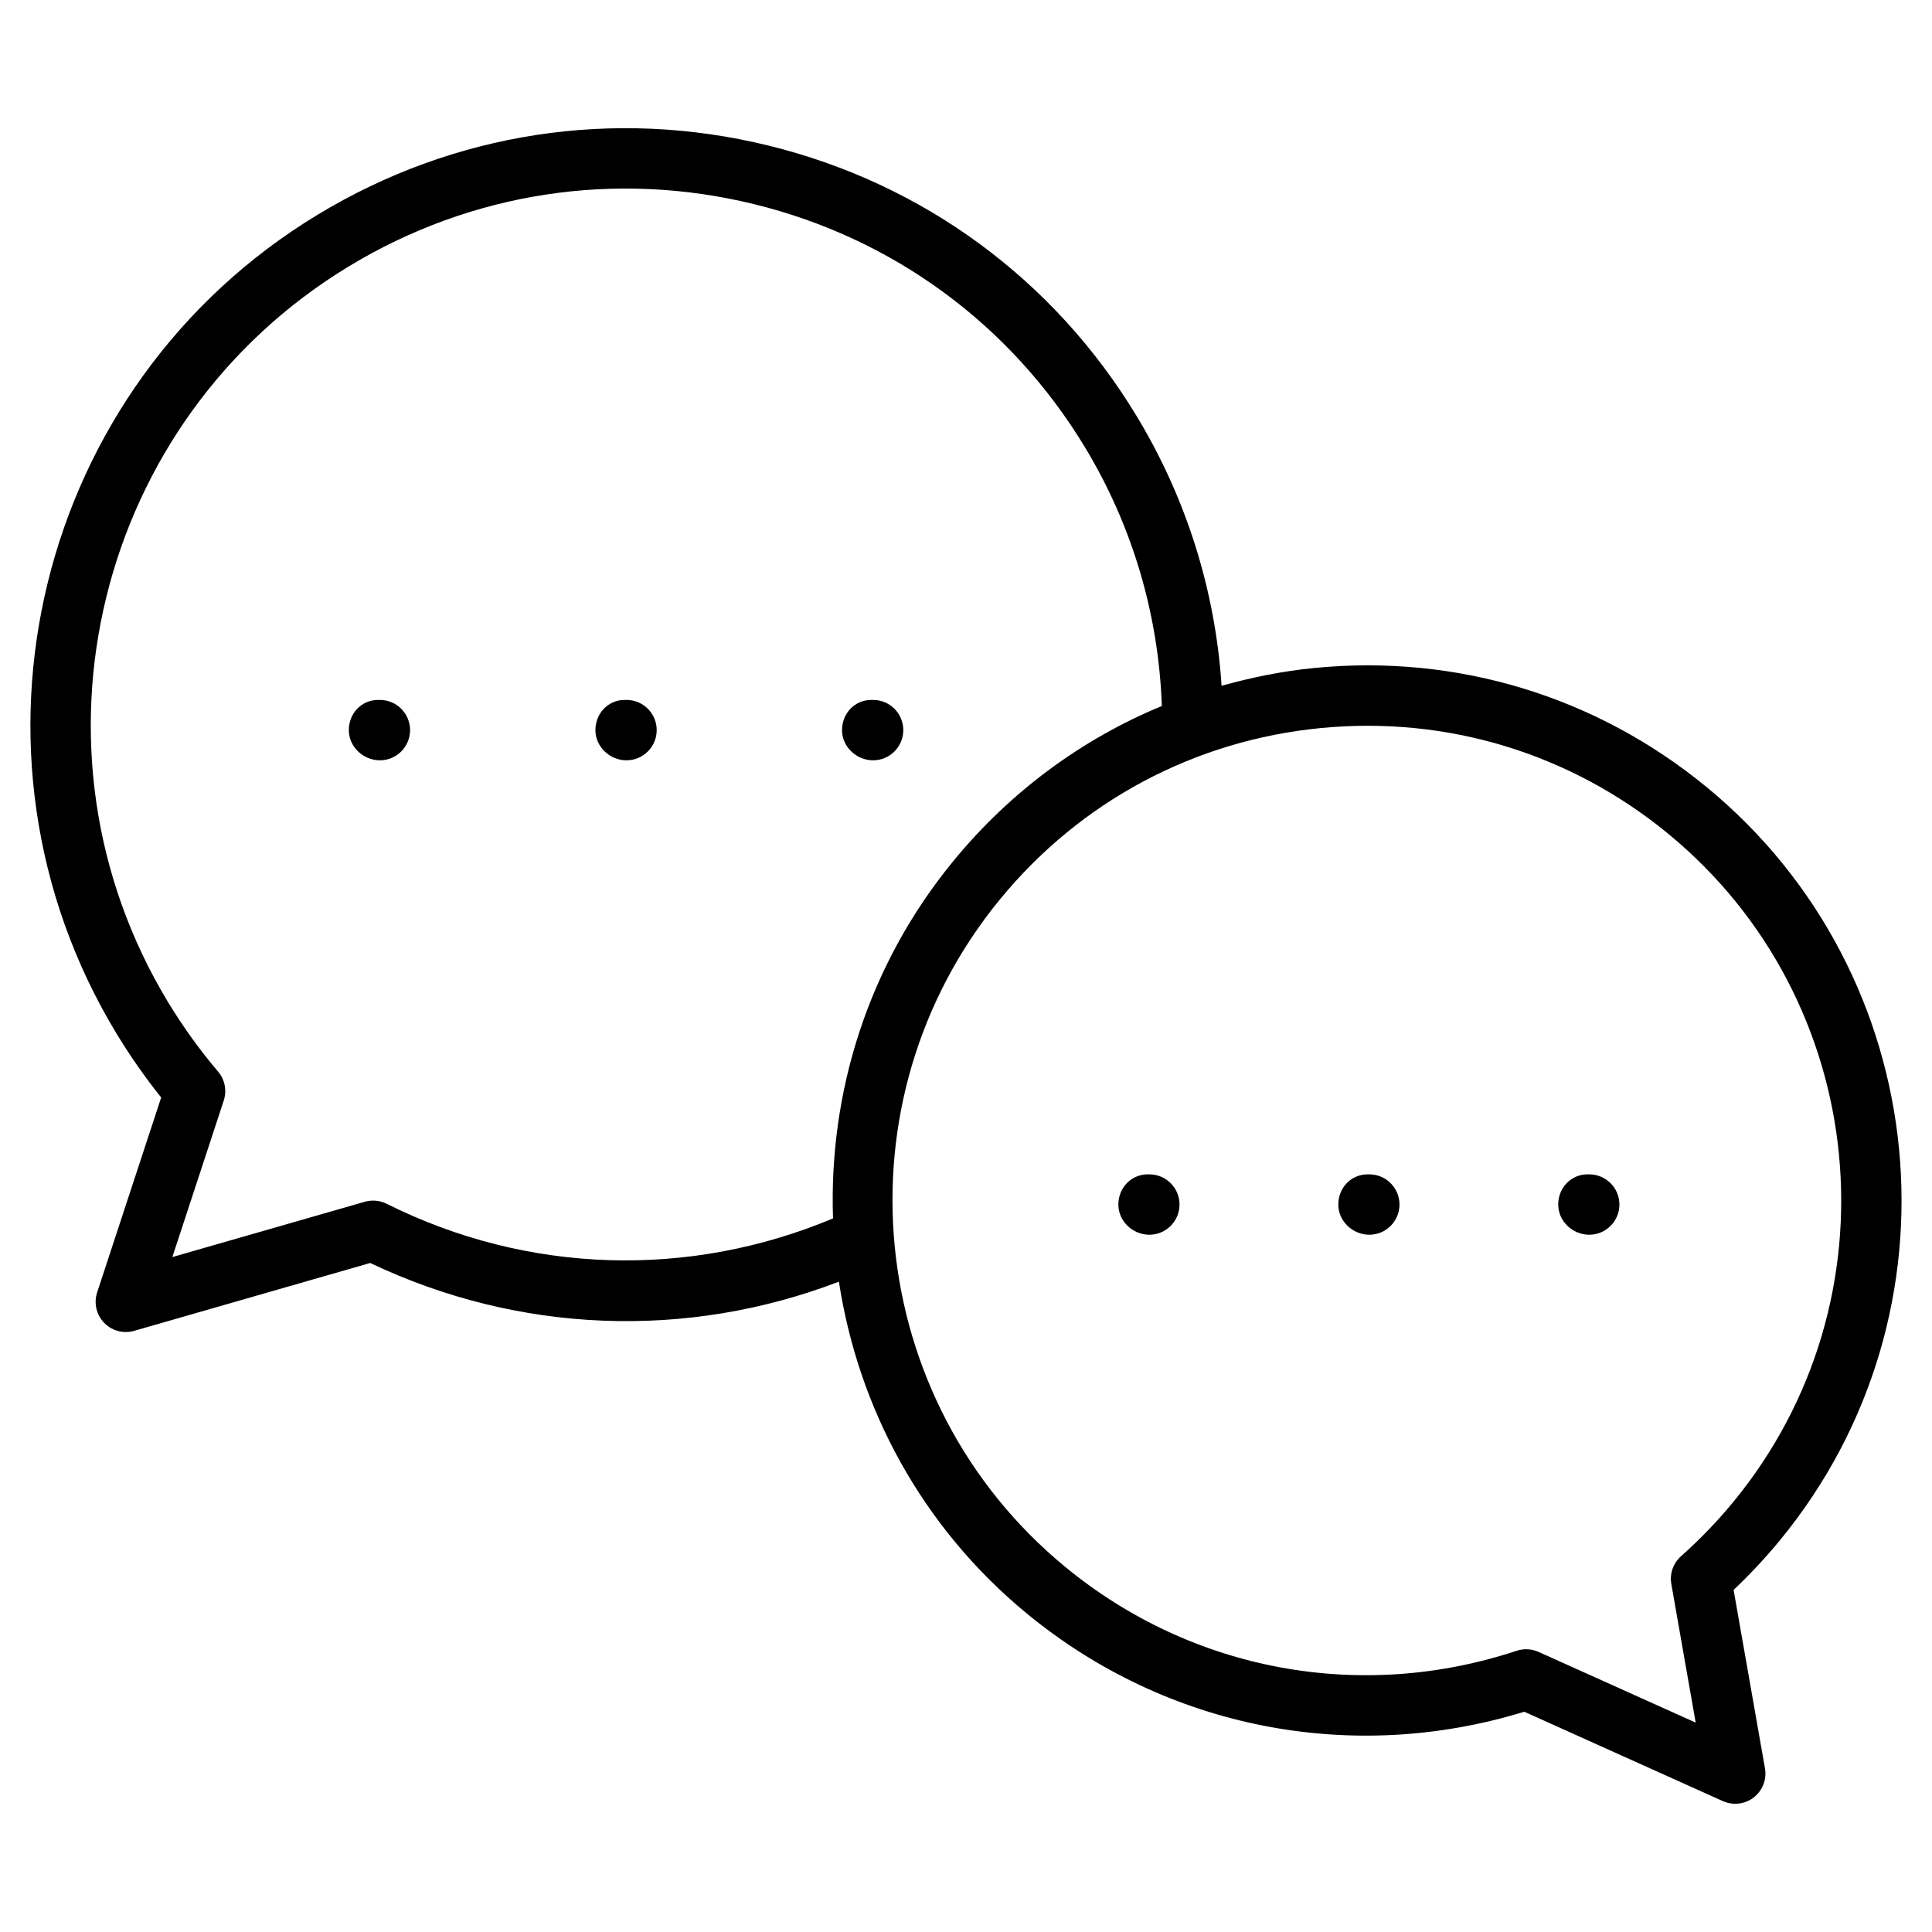
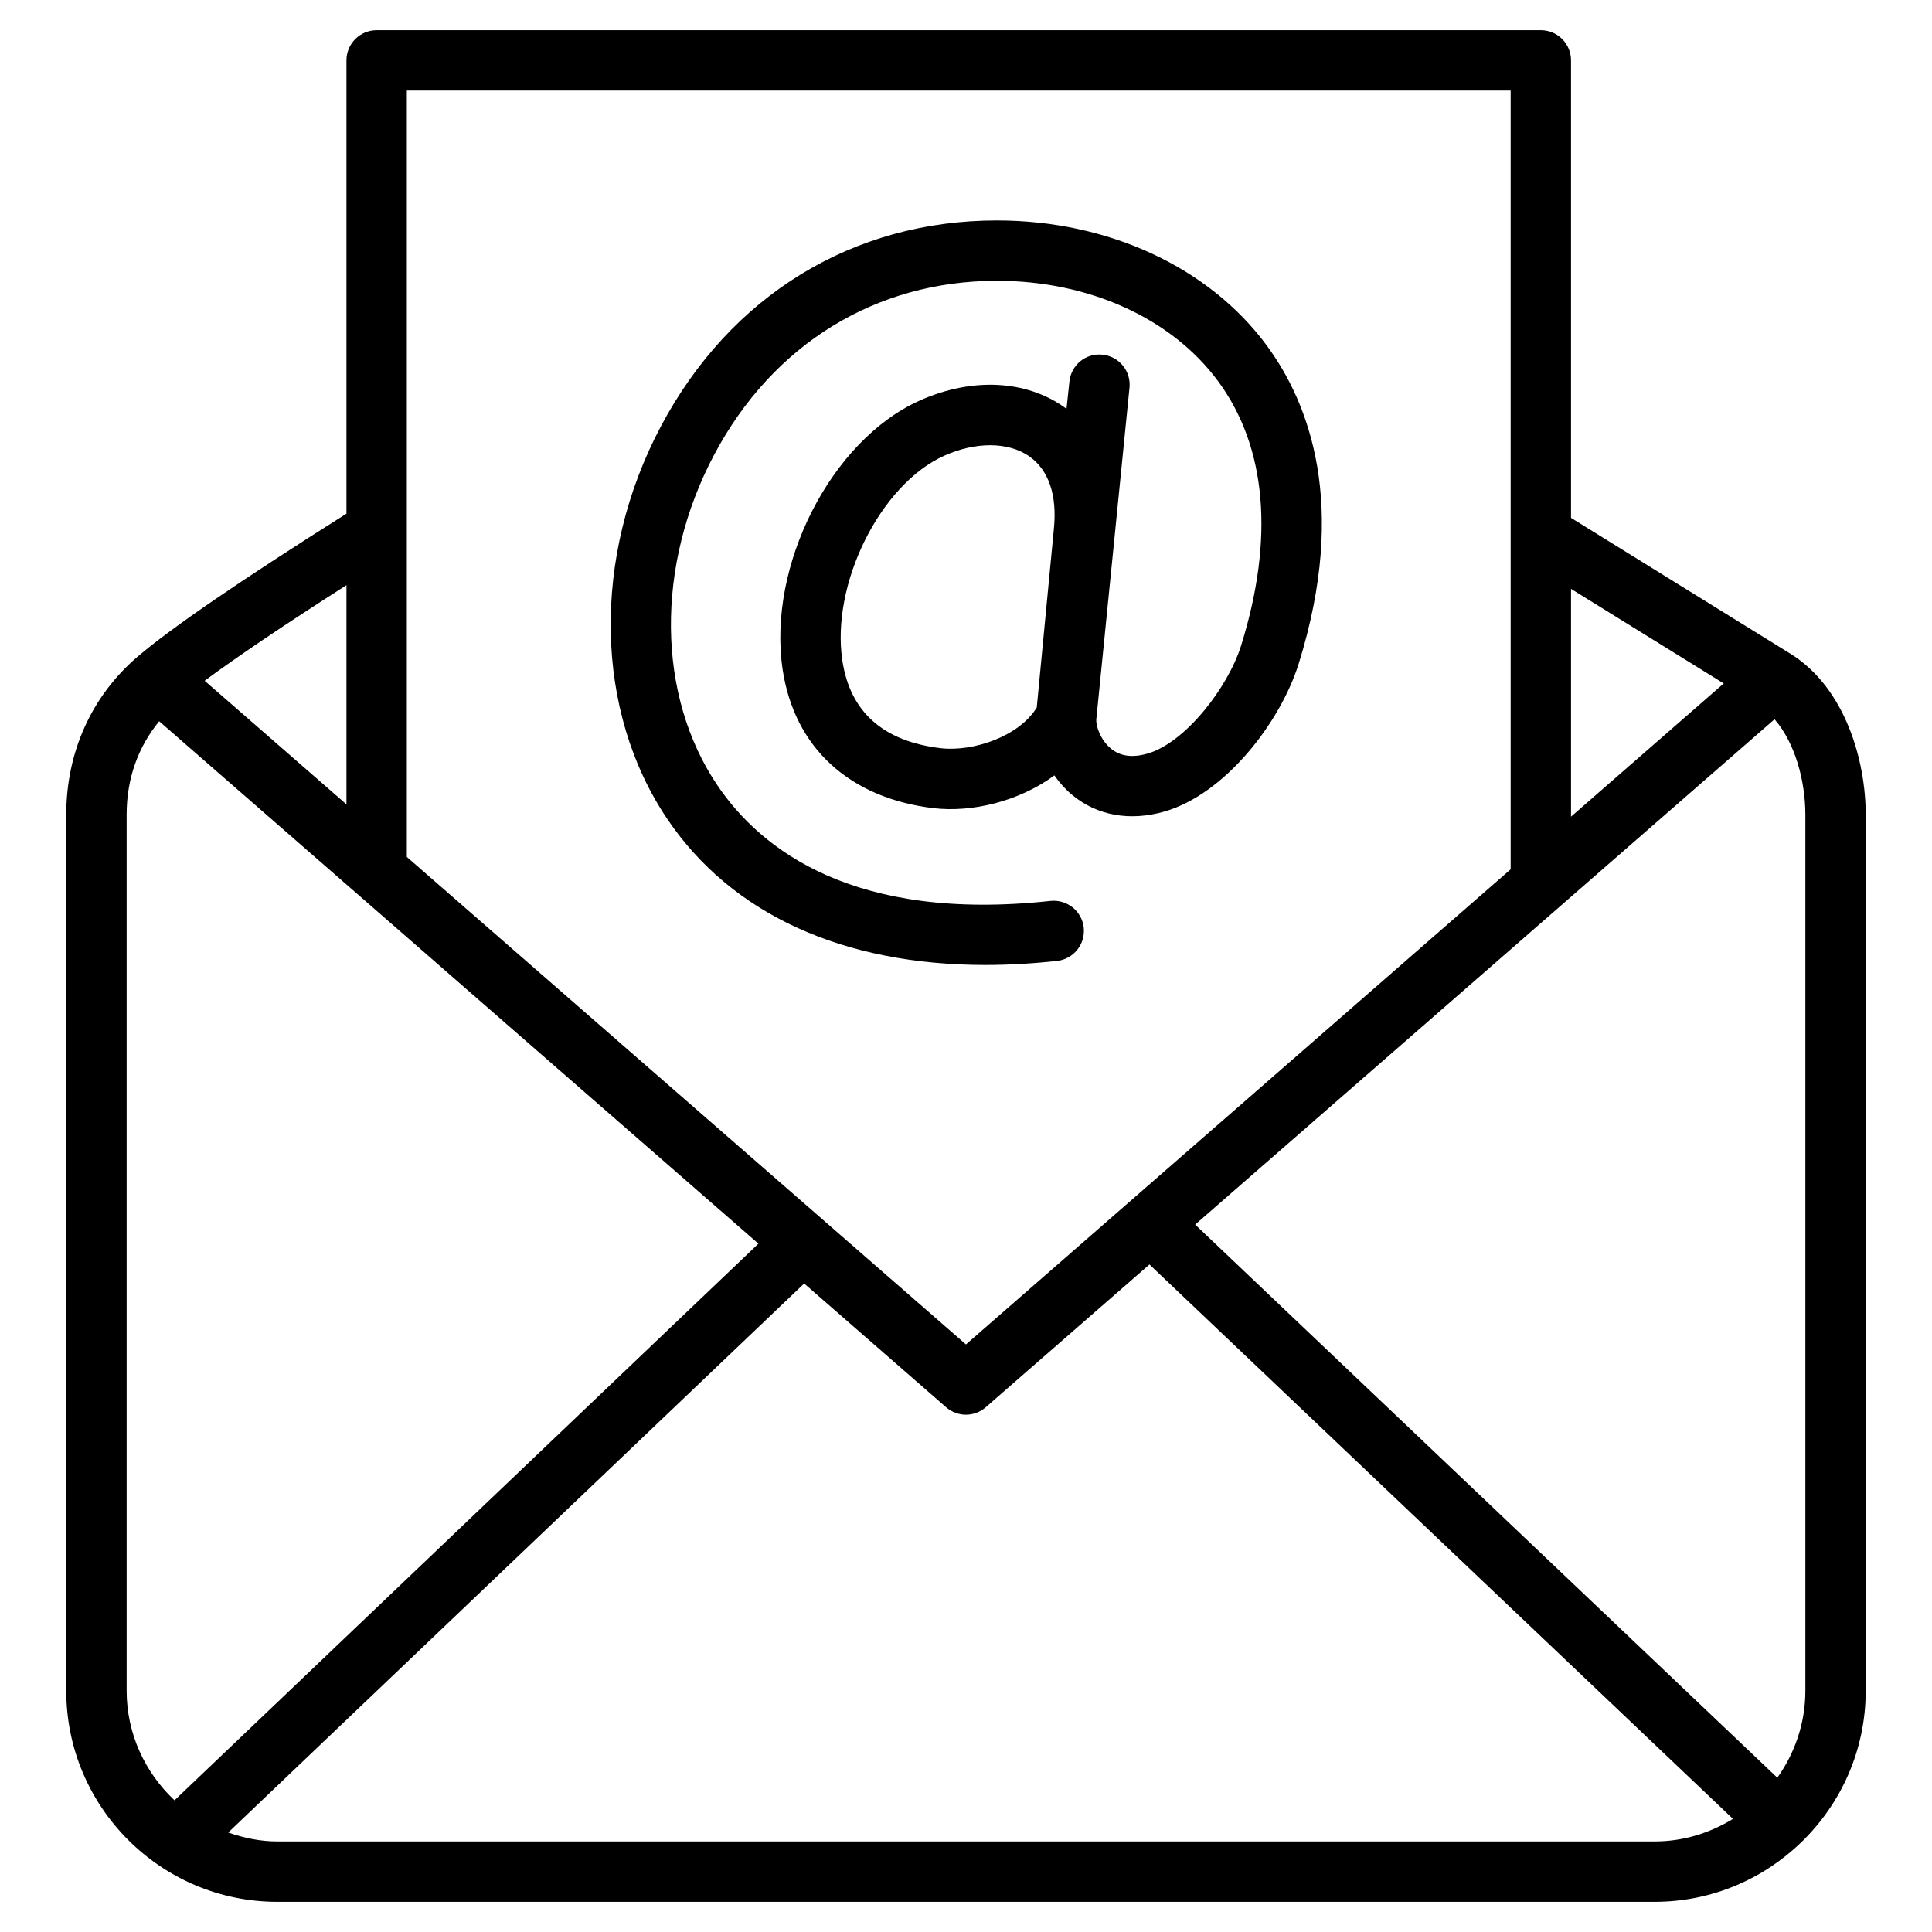
<svg xmlns="http://www.w3.org/2000/svg" fill="#000000" width="800px" height="800px" viewBox="0 0 64 64" version="1.1" xml:space="preserve">
  <g id="_x32_5_attachment" />
  <g id="_x32_4_office" />
  <g id="_x32_3_pin" />
  <g id="_x32_2_business_card" />
  <g id="_x32_1_form" />
  <g id="_x32_0_headset" />
  <g id="_x31_9_video_call" />
  <g id="_x31_8_letter_box" />
  <g id="_x31_7_papperplane" />
  <g id="_x31_6_laptop" />
  <g id="_x31_5_connection" />
  <g id="_x31_4_phonebook" />
  <g id="_x31_3_classic_telephone" />
  <g id="_x31_2_sending_mail" />
  <g id="_x31_1_man_talking" />
  <g id="_x31_0_date" />
  <g id="_x30_9_review" />
-   <g id="_x30_8_email" />
+   <g id="_x30_8_email">
+     <g>
+       <g>
+         <path d="M35.014,31.832c0.549-0.06,0.945-0.553,0.886-1.102c-0.06-0.549-0.552-0.943-1.103-0.886     c-6.493,0.704-9.581-1.688-11.026-3.82c-2.019-2.98-2.064-7.282-0.114-10.959     c1.943-3.663,5.356-5.763,9.366-5.763c0.001,0,0.002,0,0.003,0c3.055,0,5.795,1.246,7.33,3.333     c1.602,2.176,1.863,5.201,0.758,8.748c-0.434,1.392-1.849,3.218-3.094,3.578     c-0.508,0.148-0.909,0.094-1.224-0.167c-0.362-0.301-0.492-0.769-0.481-0.954     c0.002-0.012,0.003-0.022,0.004-0.034l1.096-10.956c0.059-0.549-0.339-1.042-0.888-1.1     c-0.559-0.061-1.042,0.339-1.101,0.888l-0.097,0.909c-0.018-0.013-0.032-0.029-0.05-0.041     c-1.281-0.921-3.077-1.011-4.805-0.24c-2.942,1.312-5.067,5.48-4.547,8.92c0.39,2.58,2.209,4.251,4.992,4.585     c1.277,0.152,2.845-0.225,4.008-1.085c0.169,0.243,0.368,0.463,0.591,0.648     c0.824,0.684,1.909,0.879,3.057,0.549c2.009-0.581,3.839-2.95,4.448-4.905     c1.645-5.279,0.333-8.64-1.057-10.528c-1.911-2.597-5.254-4.147-8.941-4.147c-0.001,0-0.002,0-0.003,0     c-4.774,0-8.832,2.488-11.132,6.825c-2.293,4.323-2.205,9.433,0.226,13.019     c2.133,3.147,5.823,4.819,10.533,4.819C33.411,31.965,34.2,31.921,35.014,31.832z M34.913,17.496l-0.569,5.941     c-0.581,0.955-2.106,1.475-3.188,1.347c-1.901-0.228-2.995-1.203-3.251-2.897     c-0.385-2.545,1.259-5.848,3.384-6.795c0.514-0.229,1.033-0.343,1.511-0.343c0.503,0,0.96,0.127,1.312,0.38     C34.741,15.582,35.018,16.4,34.913,17.496z" />
+         <path d="M59.306,21.653l-7.264-4.498V2c0-0.552-0.447-1-1-1H12.477c-0.552,0-1,0.448-1,1v15.016     c-3.471,2.188-5.806,3.785-6.917,4.735c-1.525,1.304-2.365,3.163-2.365,5.233v29.025     C2.195,59.864,5.332,63,9.186,63h45.628c1.884,0,3.592-0.752,4.851-1.968c0.002-0.002,0.005-0.003,0.008-0.005     c0.001-0.001,0.001-0.003,0.002-0.004c1.311-1.272,2.129-3.047,2.129-5.014V26.984     C61.805,25.239,61.15,22.796,59.306,21.653z M52.042,19.507l5.059,3.133l-5.059,4.413V19.507z M58.784,23.826     c0.696,0.8,1.021,2.077,1.021,3.158v29.025c0,1.075-0.349,2.065-0.929,2.88L39.591,40.566L58.784,23.826z      M13.477,3H50.042v25.797L31.998,44.536l-18.521-16.148V3z M11.477,19.384v7.262L6.779,22.551     C7.835,21.767,9.421,20.698,11.477,19.384z M4.195,56.009V26.984c0-1.193,0.38-2.24,1.078-3.092l19.851,17.306     L5.781,59.638C4.811,58.726,4.195,57.442,4.195,56.009z M9.186,61c-0.572,0-1.114-0.117-1.626-0.295l19.079-18.187     l4.702,4.099c0.189,0.164,0.423,0.246,0.657,0.246s0.469-0.082,0.657-0.247l5.422-4.729l19.33,18.366     C56.649,60.718,55.767,61,54.815,61H9.186z" />
+       </g>
+     </g>
+   </g>
  <g id="_x30_7_information" />
  <g id="_x30_6_phone_talking" />
  <g id="_x30_5_women_talking" />
  <g id="_x30_4_calling" />
  <g id="_x30_3_women" />
  <g id="_x30_2_writing" />
-   <g id="_x30_1_chatting">
-     <g>
-       <g>
-         <path d="M38.073,40.902c-0.552,0-1.026-0.448-1.026-1s0.422-1,0.974-1h0.052c0.552,0,1,0.448,1,1     S38.625,40.902,38.073,40.902z" />
-       </g>
-       <g>
-         <path d="M45.36,40.902c-0.552,0-1.027-0.448-1.027-1s0.42-1,0.972-1h0.055c0.552,0,1,0.448,1,1     S45.913,40.902,45.36,40.902z" />
-       </g>
-       <g>
-         <path d="M52.645,40.902c-0.552,0-1.027-0.448-1.027-1s0.42-1,0.972-1h0.055c0.552,0,1,0.448,1,1     S53.197,40.902,52.645,40.902z" />
-       </g>
-       <g>
-         <path d="M12.584,25.186c-0.552,0-1.029-0.448-1.029-1s0.418-1,0.97-1h0.059c0.552,0,1,0.448,1,1     S13.136,25.186,12.584,25.186z" />
-       </g>
-       <g>
-         <path d="M20.753,25.186c-0.552,0-1.029-0.448-1.029-1s0.418-1,0.971-1h0.059c0.552,0,1,0.448,1,1     S21.305,25.186,20.753,25.186z" />
-       </g>
-       <g>
-         <path d="M28.922,25.186c-0.552,0-1.029-0.448-1.029-1s0.418-1,0.971-1h0.059c0.552,0,1,0.448,1,1     S29.474,25.186,28.922,25.186z" />
-       </g>
-       <path d="M56.533,26.072h-0.001c-3.658-3.006-8.266-4.405-12.977-3.946c-1.057,0.103-2.087,0.311-3.089,0.592    c-0.205-3.154-1.169-6.223-2.821-8.947c-2.734-4.513-7.061-7.69-12.184-8.948    c-5.123-1.257-10.43-0.443-14.941,2.291c-9.315,5.643-12.302,17.812-6.659,27.127    c0.449,0.738,0.944,1.447,1.478,2.115l-2.121,6.457c-0.115,0.352-0.027,0.739,0.23,1.006    c0.191,0.198,0.453,0.306,0.72,0.306c0.092,0,0.185-0.013,0.276-0.039l7.82-2.248    c4.919,2.341,10.487,2.549,15.526,0.619c0.638,4.165,2.731,8.12,6.233,11    c4.626,3.803,10.755,5.002,16.47,3.246l6.578,2.961c0.131,0.059,0.272,0.088,0.411,0.088    c0.218,0,0.435-0.072,0.614-0.21c0.292-0.228,0.435-0.598,0.371-0.962l-1.039-5.912    c0.546-0.517,1.062-1.07,1.539-1.65C65.172,43.466,64.079,32.276,56.533,26.072z M12.807,39.876    c-0.224-0.111-0.481-0.135-0.724-0.066l-6.374,1.832l1.703-5.185c0.108-0.331,0.038-0.694-0.188-0.959    c-0.604-0.712-1.161-1.484-1.653-2.294C0.5,24.831,3.185,13.895,11.557,8.823c4.054-2.458,8.822-3.188,13.428-2.059    c4.604,1.13,8.493,3.986,10.95,8.043c1.578,2.604,2.447,5.557,2.552,8.58    c-2.658,1.099-5.021,2.841-6.898,5.126c-2.844,3.461-4.137,7.687-3.994,11.848    C22.825,42.362,17.474,42.209,12.807,39.876z M57.424,49.746c-0.53,0.645-1.115,1.252-1.738,1.806    c-0.26,0.231-0.381,0.579-0.321,0.921l0.807,4.591l-5.205-2.343c-0.13-0.059-0.271-0.088-0.411-0.088    c-0.106,0-0.212,0.017-0.315,0.051c-5.165,1.71-10.753,0.676-14.946-2.772    c-6.695-5.504-7.665-15.431-2.162-22.129c2.666-3.245,6.436-5.257,10.616-5.665    c4.182-0.407,8.268,0.835,11.513,3.501h-0.001C61.957,33.121,62.927,43.048,57.424,49.746z" />
-     </g>
-   </g>
+   <g id="_x30_1_chatting" />
</svg>
